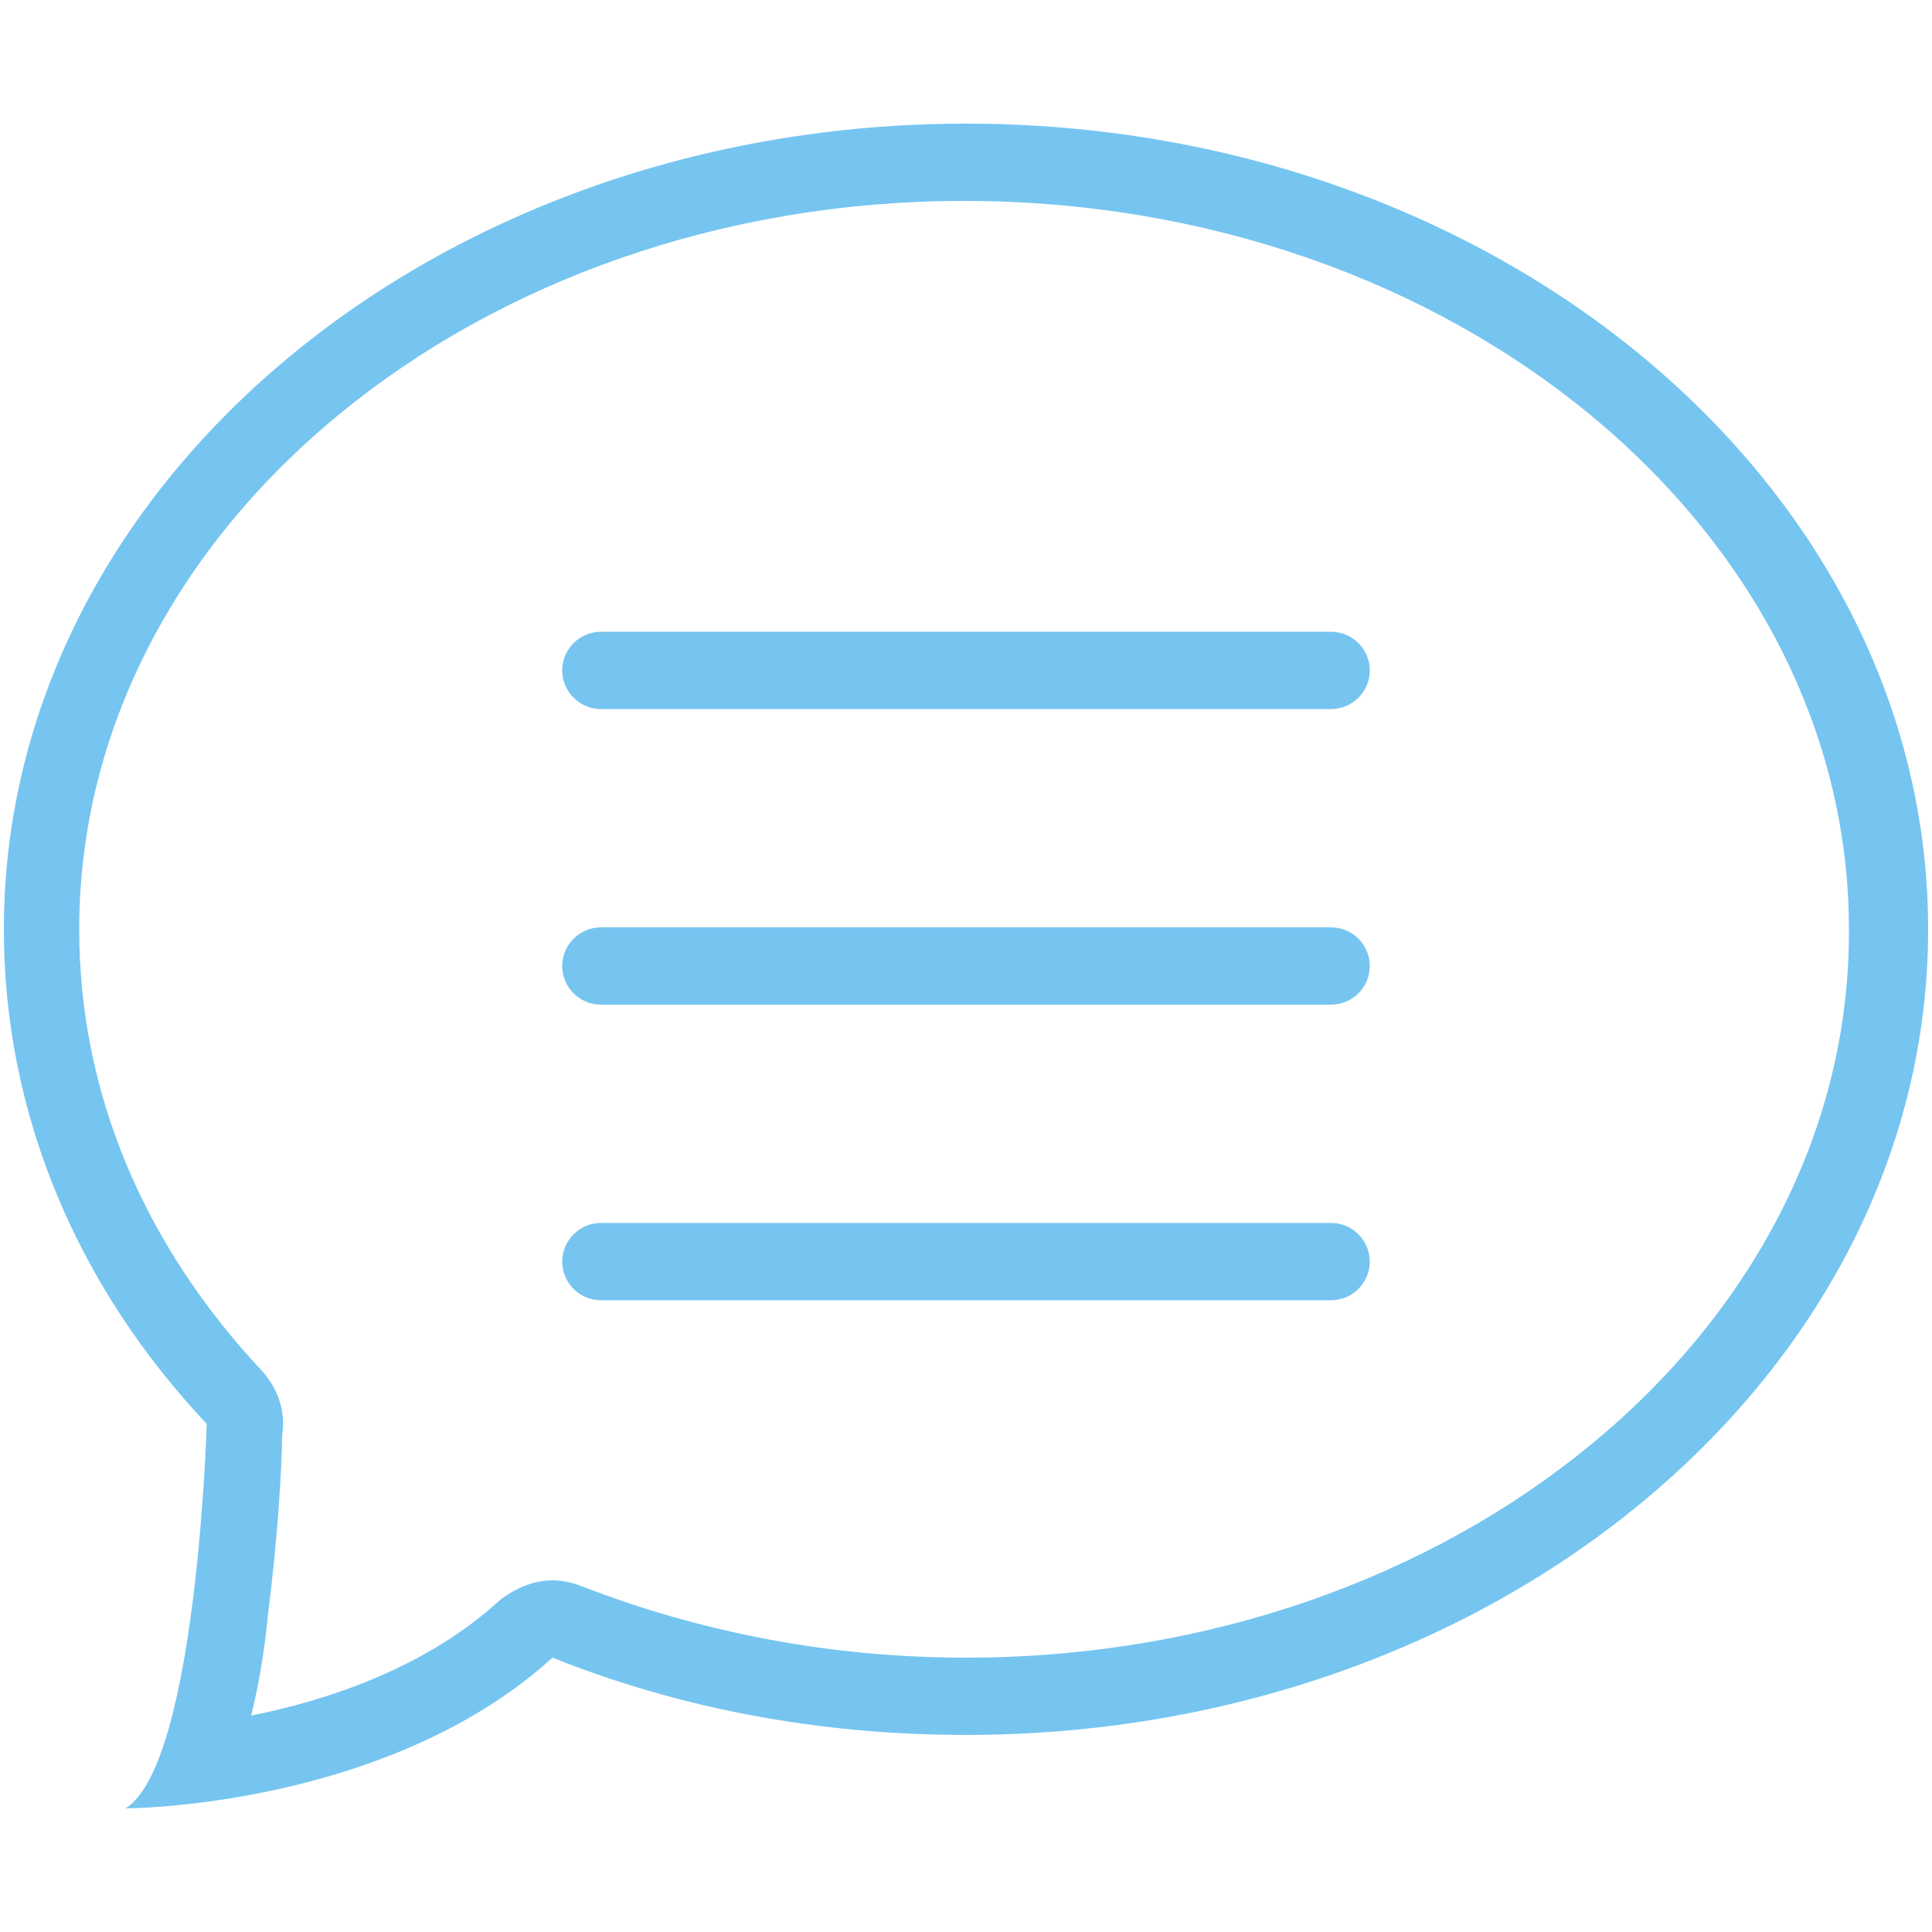
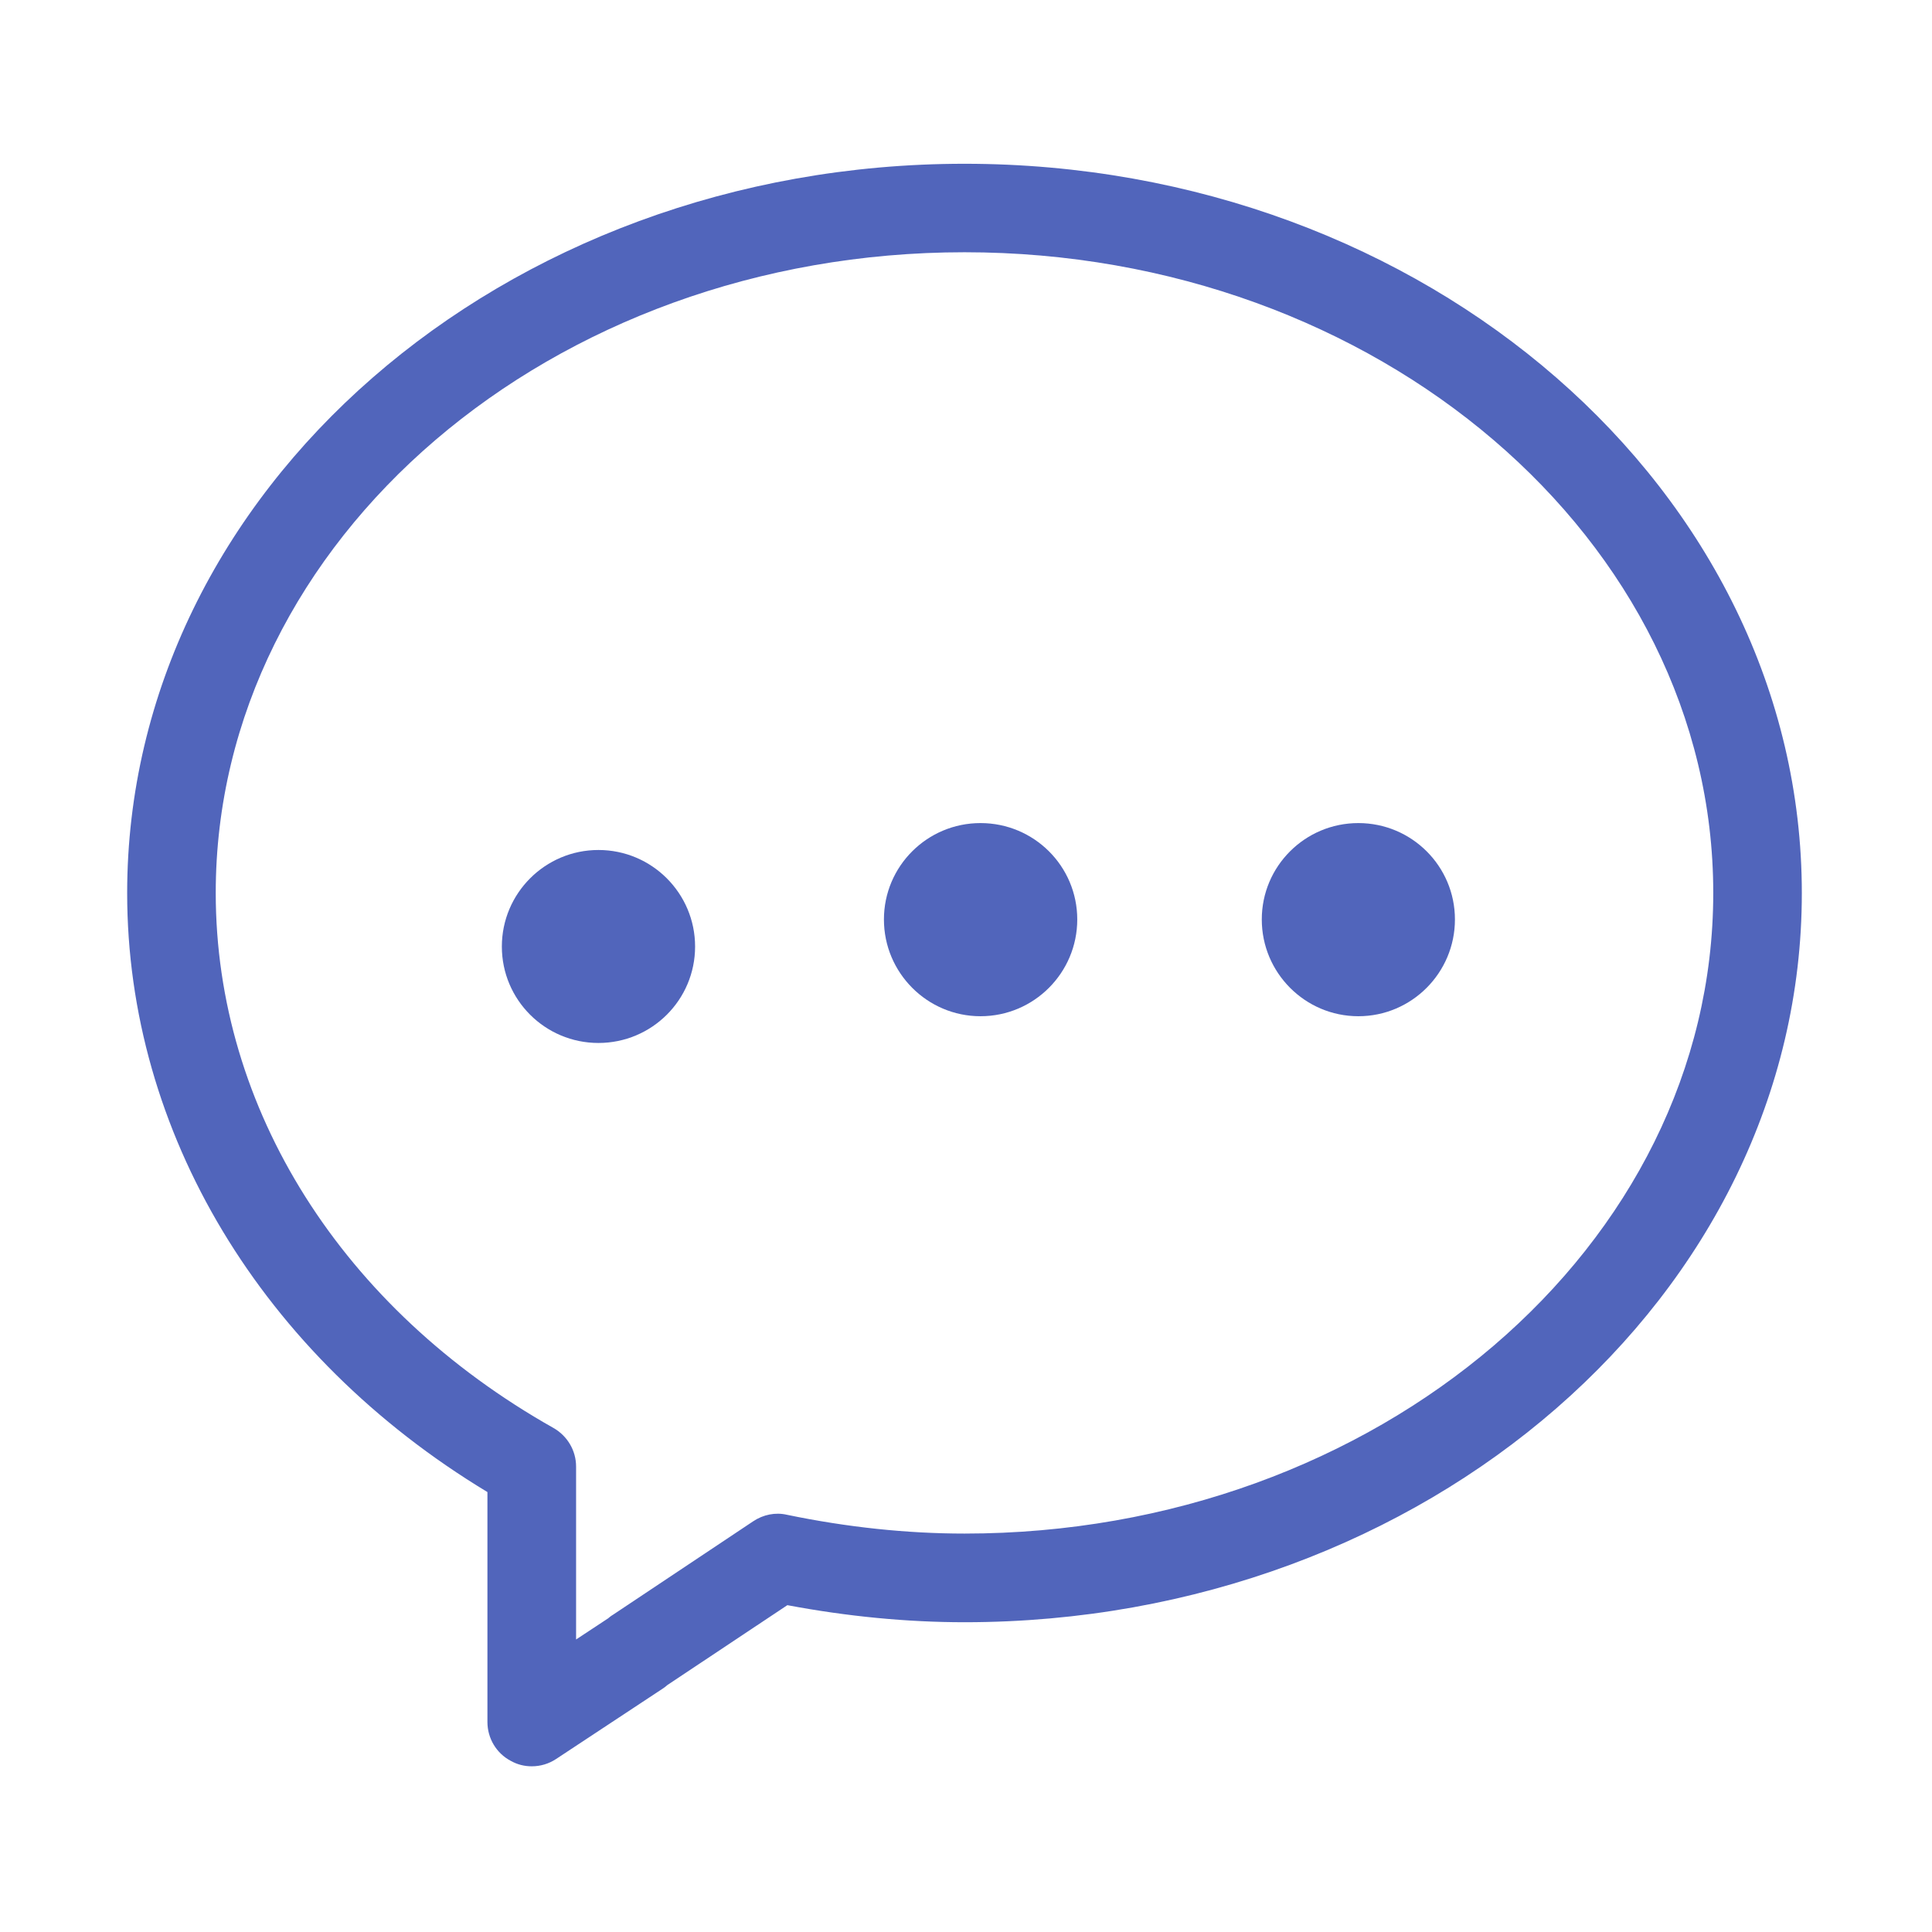
- <svg xmlns="http://www.w3.org/2000/svg" t="1520480544240" class="icon" style="" viewBox="0 0 1024 1024" version="1.1" p-id="2701" width="128" height="128">
+ <svg xmlns="http://www.w3.org/2000/svg" t="1535073596943" class="icon" style="" viewBox="0 0 1024 1024" version="1.1" p-id="1801" width="128" height="128">
  <defs>
    <style type="text/css" />
  </defs>
-   <path d="M512 65.536C230.4 65.536 2.048 257.024 2.048 492.544c0 99.328 39.936 190.464 107.52 262.144l0 0c0 0-5.12 180.224-43.008 203.776 0 0 138.24 0 226.304-79.872 66.56 26.624 140.288 40.96 219.136 40.96 281.6 0 509.952-191.488 509.952-427.008C1021.952 257.024 793.6 65.536 512 65.536zM512 878.592c-71.68 0-140.288-13.312-203.776-37.888-5.12-2.048-10.24-3.072-15.36-3.072-10.24 0-19.456 4.096-27.648 10.24-38.912 35.84-91.136 53.248-132.096 61.44 4.096-16.384 7.168-34.816 9.216-56.32 5.12-39.936 7.168-77.824 7.168-92.16 2.048-12.288-2.048-24.576-10.24-33.792-63.488-67.584-97.28-148.48-97.28-234.496 0-212.992 210.944-386.048 468.992-386.048 259.072 0 468.992 173.056 468.992 386.048C980.992 705.536 771.072 878.592 512 878.592z" p-id="2702" fill="#76C5F0" />
-   <path d="M705.536 334.848 318.464 334.848c-11.264 0-20.48 9.216-20.48 20.48s9.216 20.48 20.48 20.48l387.072 0c11.264 0 20.48-9.216 20.48-20.48S716.8 334.848 705.536 334.848z" p-id="2703" fill="#76C5F0" />
-   <path d="M705.536 491.52 318.464 491.52c-11.264 0-20.48 9.216-20.48 20.48s9.216 20.48 20.48 20.48l387.072 0c11.264 0 20.48-9.216 20.48-20.48S716.8 491.52 705.536 491.52z" p-id="2704" fill="#76C5F0" />
-   <path d="M705.536 648.192 318.464 648.192c-11.264 0-20.48 9.216-20.48 20.48s9.216 20.48 20.48 20.48l387.072 0c11.264 0 20.48-9.216 20.48-20.48S716.8 648.192 705.536 648.192z" p-id="2705" fill="#76C5F0" />
+   <path d="M368.413 501.7c0 28.25-22.936 51.093-51.233 51.093-28.25 0-51.186-22.842-51.186-51.094 0-28.25 22.936-51.185 51.186-51.185 28.297 0 51.233 22.935 51.233 51.185z" p-id="1802" fill="#5165bb" />
+   <path d="M955.006 473.357c0-213.137-199.057-386.555-443.803-386.555-244.743 0-443.801 173.418-443.801 386.555 0 126.615 71.325 245.209 190.946 317.465v121.86c0 8.674 4.755 16.597 12.354 20.606 3.496 1.959 7.18 2.89 11.142 2.89 4.568 0 9.044-1.305 12.96-3.913l56.221-37.11a18.411 18.411 0 0 0 2.704-2.052l63.587-42.33c31.7 5.967 63.306 9.045 93.982 9.045 244.65-0.092 443.708-173.419 443.708-386.461zM293.405 756.885c-112.163-63.213-179.06-169.223-179.06-283.622 0-187.218 178.035-339.565 396.857-339.565 218.825 0 396.858 152.347 396.858 339.565S729.98 812.827 511.203 812.827c-30.581 0-62.28-3.357-94.167-9.977-6.06-1.397-12.494-0.092-17.808 3.452l-74.402 49.6c-1.026 0.56-2.518 1.865-2.518 1.865l-16.97 11.189v-91.652c0-8.483-4.614-16.224-11.933-20.419z" p-id="1803" fill="#5165bb" />
+   <path d="M570.968 487.341c0 28.25-22.936 51.28-51.28 51.28-28.25 0-51.186-23.03-51.186-51.28s22.936-51.093 51.187-51.093c28.343 0 51.279 22.843 51.279 51.093z m200.177 0c0 28.25-22.937 51.28-51.187 51.28-28.25 0-51.187-23.03-51.187-51.28s22.936-51.093 51.187-51.093c28.25 0 51.187 22.843 51.187 51.093z" p-id="1804" fill="#5165bb" />
</svg>
